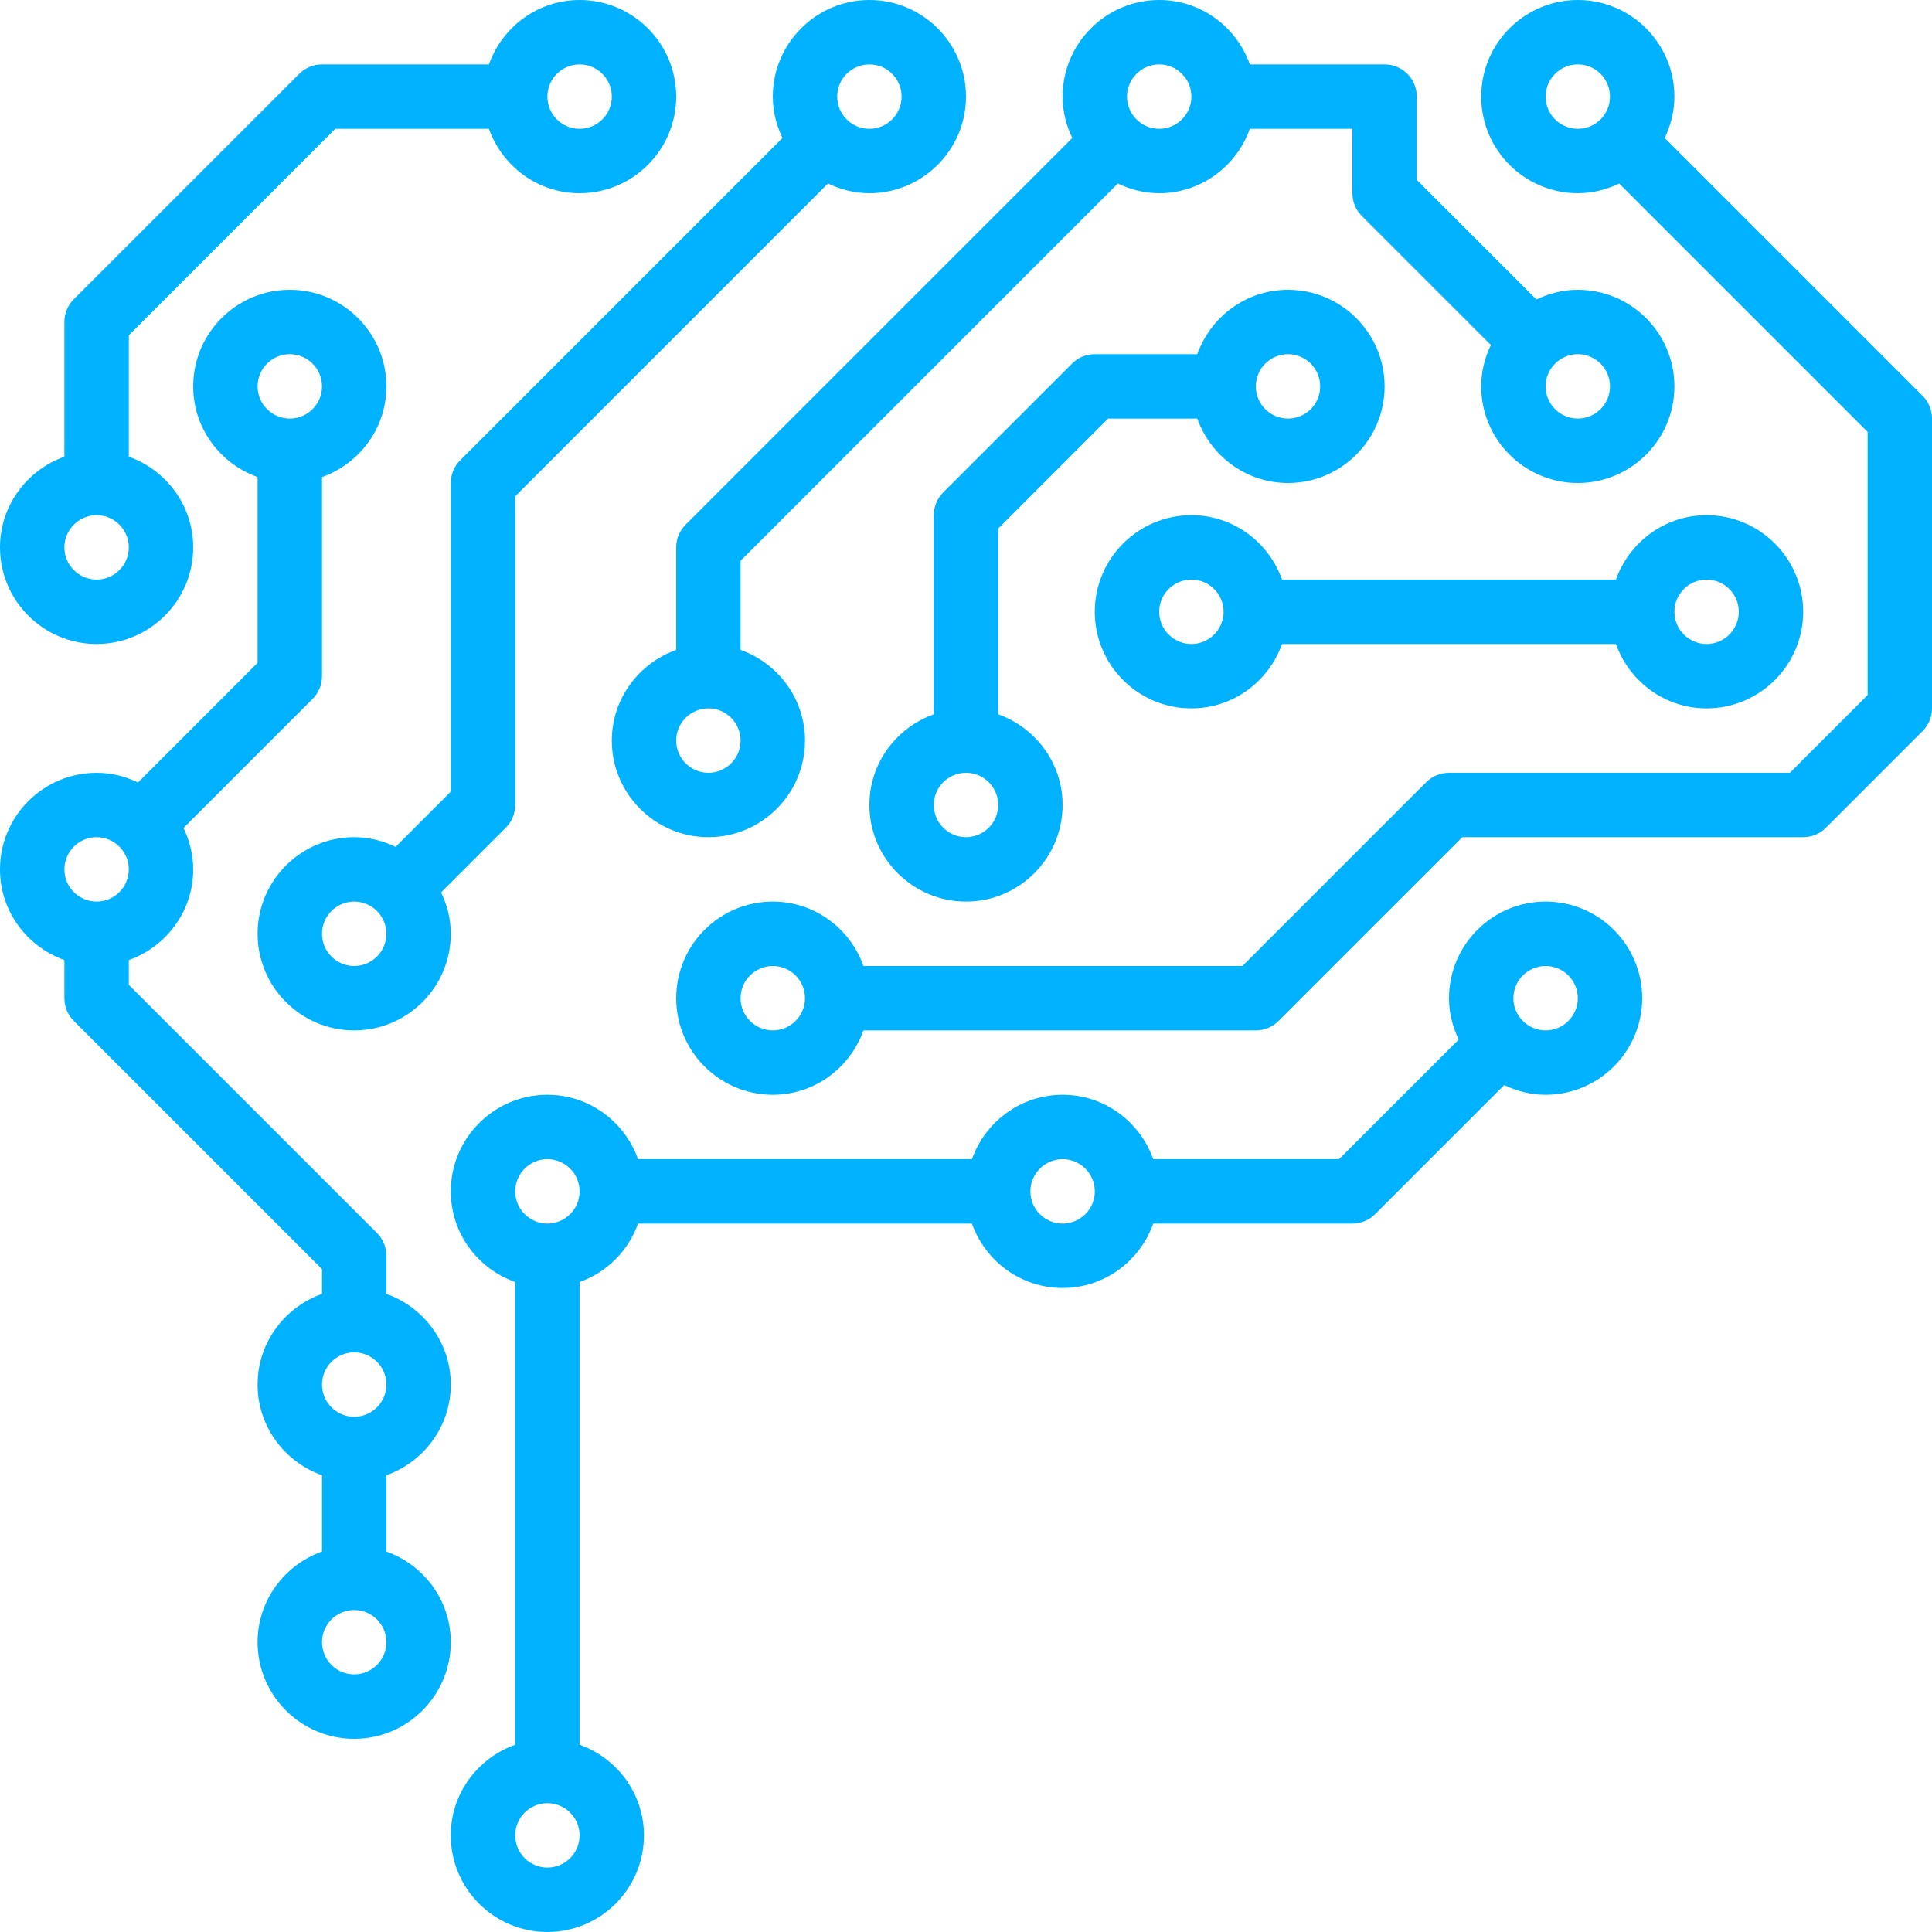
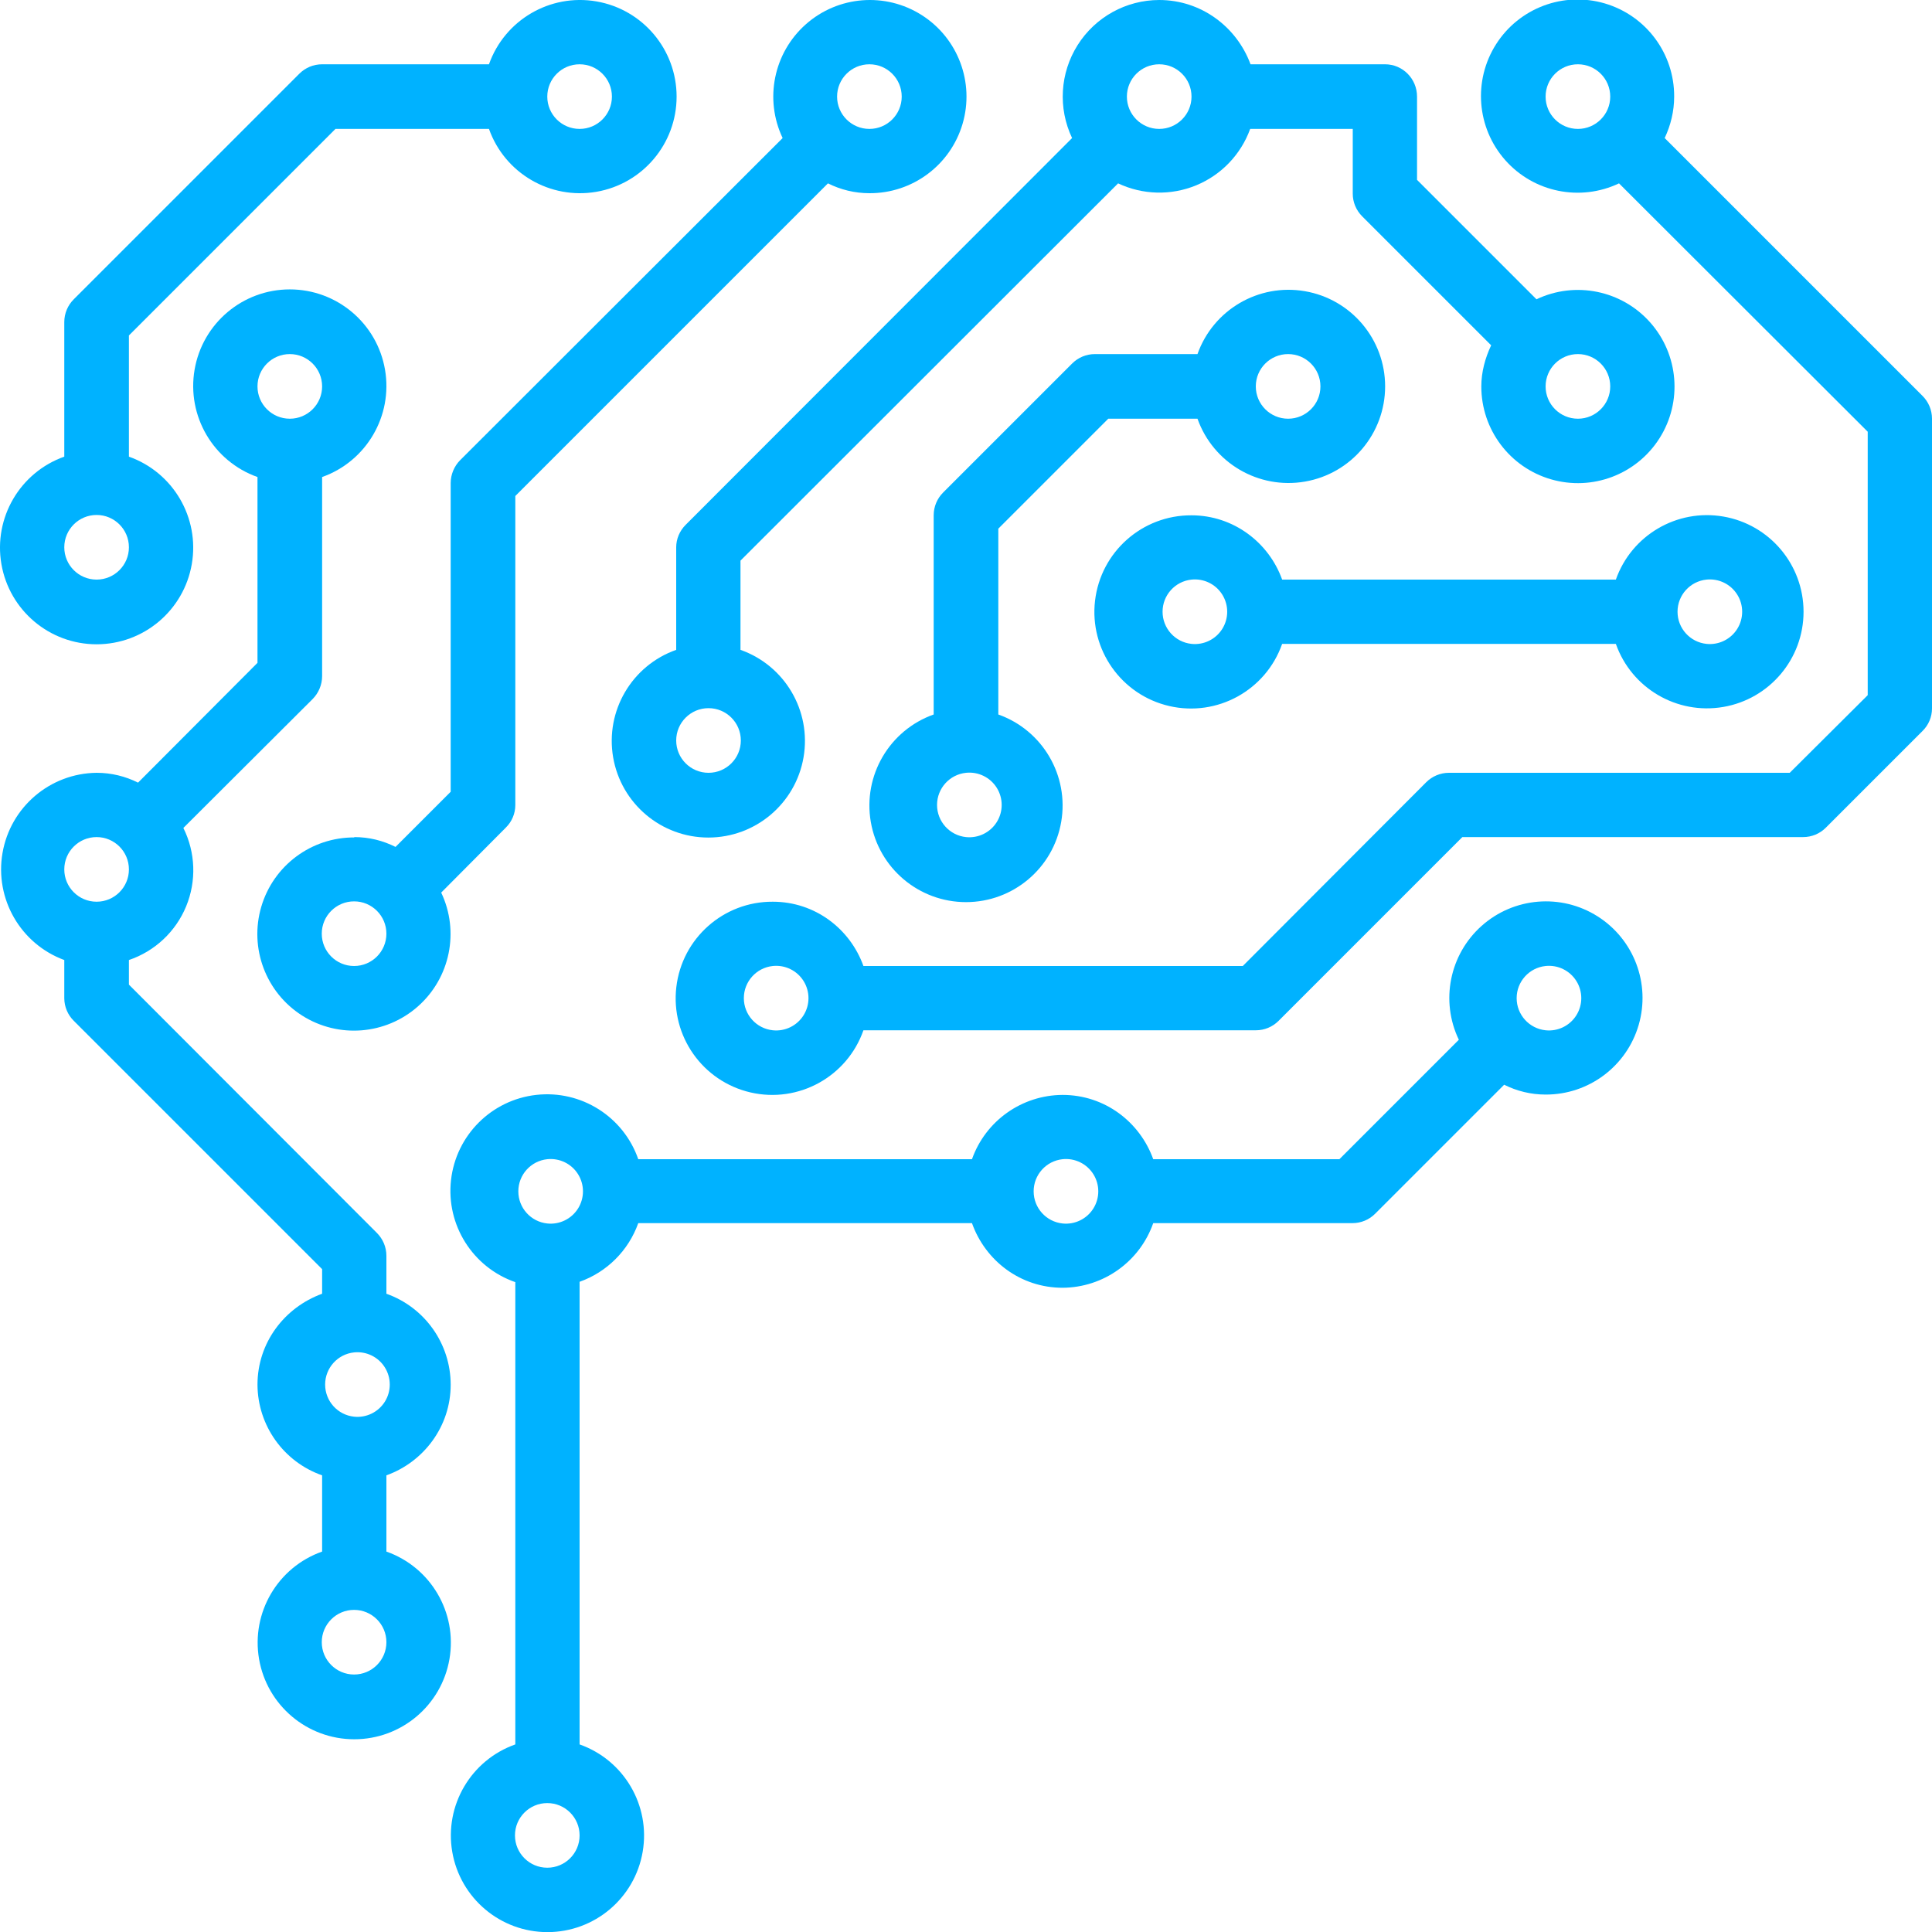
- <svg xmlns="http://www.w3.org/2000/svg" width="55" height="55" viewBox="0 0 55 55" fill="none">
-   <path d="M33.917 14.666C35.11 14.666 36.118 15.435 36.498 16.5H46.002C46.382 15.435 47.39 14.666 48.583 14.666C50.099 14.666 51.333 15.9 51.333 17.416C51.333 18.933 50.099 20.166 48.583 20.166C47.39 20.166 46.382 19.397 46.002 18.333H36.497C36.118 19.397 35.109 20.166 33.916 20.166C32.4 20.166 31.166 18.933 31.166 17.416C31.166 15.9 32.401 14.666 33.917 14.666ZM48.583 18.333C49.088 18.333 49.5 17.922 49.5 17.416C49.5 16.91 49.088 16.5 48.583 16.5C48.078 16.5 47.667 16.91 47.667 17.416C47.667 17.922 48.078 18.333 48.583 18.333ZM33.917 18.333C34.422 18.333 34.833 17.922 34.833 17.416C34.833 16.91 34.422 16.5 33.917 16.5C33.412 16.5 33 16.91 33 17.416C33 17.922 33.412 18.333 33.917 18.333Z" fill="#00B2FF" />
-   <path d="M26.583 20.335V14.666C26.583 14.423 26.68 14.19 26.852 14.018L30.519 10.352C30.69 10.179 30.924 10.083 31.167 10.083H34.085C34.465 9.019 35.473 8.25 36.667 8.25C38.183 8.25 39.417 9.484 39.417 11C39.417 12.516 38.183 13.75 36.667 13.75C35.473 13.75 34.465 12.981 34.085 11.916H31.546L28.417 15.046V20.335C29.481 20.715 30.25 21.723 30.25 22.916C30.25 24.432 29.016 25.666 27.5 25.666C25.984 25.666 24.75 24.432 24.75 22.916C24.75 21.723 25.519 20.715 26.583 20.335ZM36.667 11.916C37.172 11.916 37.583 11.506 37.583 11C37.583 10.494 37.172 10.083 36.667 10.083C36.162 10.083 35.75 10.494 35.75 11C35.75 11.506 36.162 11.916 36.667 11.916ZM27.5 23.833C28.005 23.833 28.417 23.422 28.417 22.916C28.417 22.41 28.005 22 27.5 22C26.995 22 26.583 22.41 26.583 22.916C26.583 23.422 26.995 23.833 27.5 23.833Z" fill="#00B2FF" />
-   <path d="M10.083 23.833C10.507 23.833 10.903 23.936 11.261 24.109L12.833 22.537V13.75C12.833 13.506 12.93 13.273 13.102 13.102L22.276 3.928C22.104 3.569 22 3.173 22 2.75C22 1.234 23.234 0 24.75 0C26.266 0 27.5 1.234 27.5 2.75C27.5 4.266 26.266 5.5 24.75 5.5C24.326 5.5 23.93 5.396 23.572 5.224L14.667 14.129V22.916C14.667 23.16 14.57 23.393 14.398 23.564L12.557 25.405C12.73 25.763 12.833 26.159 12.833 26.583C12.833 28.099 11.6 29.333 10.083 29.333C8.567 29.333 7.333 28.099 7.333 26.583C7.333 25.067 8.567 23.833 10.083 23.833ZM24.75 3.667C25.255 3.667 25.667 3.256 25.667 2.75C25.667 2.244 25.255 1.833 24.75 1.833C24.245 1.833 23.833 2.244 23.833 2.75C23.833 3.256 24.245 3.667 24.75 3.667ZM10.083 27.5C10.588 27.5 11 27.089 11 26.583C11 26.077 10.588 25.666 10.083 25.666C9.578 25.666 9.167 26.077 9.167 26.583C9.167 27.089 9.578 27.5 10.083 27.5Z" fill="#00B2FF" />
-   <path d="M1.833 13.002V9.167C1.833 8.923 1.93 8.69 2.102 8.518L8.519 2.102C8.69 1.93 8.924 1.833 9.167 1.833H13.919C14.298 0.769 15.306 0 16.5 0C18.016 0 19.25 1.234 19.25 2.75C19.25 4.266 18.016 5.5 16.5 5.5C15.306 5.5 14.298 4.731 13.919 3.667H9.546L3.667 9.546V13.002C4.731 13.381 5.5 14.39 5.5 15.583C5.5 17.099 4.266 18.333 2.75 18.333C1.234 18.333 3.05176e-05 17.099 3.05176e-05 15.583C3.05176e-05 14.39 0.769 13.381 1.833 13.002ZM16.5 3.667C17.005 3.667 17.417 3.256 17.417 2.75C17.417 2.244 17.005 1.833 16.5 1.833C15.995 1.833 15.583 2.244 15.583 2.75C15.583 3.256 15.995 3.667 16.5 3.667ZM2.75 16.5C3.255 16.5 3.667 16.089 3.667 15.583C3.667 15.077 3.255 14.666 2.75 14.666C2.245 14.666 1.833 15.077 1.833 15.583C1.833 16.089 2.245 16.5 2.75 16.5Z" fill="#00B2FF" />
-   <path d="M14.666 49.669V36.497C13.602 36.118 12.833 35.11 12.833 33.916C12.833 32.4 14.067 31.166 15.583 31.166C16.777 31.166 17.785 31.935 18.165 32.999H27.669C28.048 31.935 29.056 31.166 30.25 31.166C31.444 31.166 32.452 31.935 32.831 32.999H38.12L41.526 29.594C41.354 29.236 41.25 28.84 41.25 28.416C41.25 26.9 42.484 25.666 44 25.666C45.516 25.666 46.75 26.9 46.75 28.416C46.75 29.932 45.516 31.166 44 31.166C43.577 31.166 43.181 31.063 42.822 30.89L39.148 34.564C38.977 34.736 38.743 34.833 38.5 34.833H32.831C32.452 35.897 31.444 36.666 30.25 36.666C29.056 36.666 28.048 35.897 27.669 34.833H18.164C17.887 35.609 17.276 36.221 16.499 36.497V49.669C17.563 50.048 18.332 51.057 18.332 52.25C18.332 53.766 17.099 55 15.582 55C14.066 55 12.832 53.766 12.832 52.25C12.832 51.057 13.601 50.048 14.666 49.669ZM44 29.333C44.505 29.333 44.917 28.922 44.917 28.416C44.917 27.91 44.505 27.5 44 27.5C43.495 27.5 43.083 27.91 43.083 28.416C43.083 28.922 43.495 29.333 44 29.333ZM30.25 34.833C30.755 34.833 31.167 34.422 31.167 33.916C31.167 33.41 30.755 32.999 30.25 32.999C29.745 32.999 29.333 33.41 29.333 33.916C29.333 34.422 29.745 34.833 30.25 34.833ZM15.583 53.166C16.088 53.166 16.5 52.755 16.5 52.249C16.5 51.743 16.088 51.333 15.583 51.333C15.078 51.333 14.667 51.743 14.667 52.249C14.667 52.755 15.078 53.166 15.583 53.166ZM15.583 34.833C16.088 34.833 16.5 34.422 16.5 33.916C16.5 33.41 16.088 32.999 15.583 32.999C15.078 32.999 14.667 33.41 14.667 33.916C14.667 34.422 15.078 34.833 15.583 34.833Z" fill="#00B2FF" />
-   <path d="M19.25 18.502V15.583C19.25 15.339 19.346 15.106 19.519 14.935L30.526 3.928C30.354 3.569 30.25 3.173 30.25 2.75C30.25 1.234 31.484 0 33 0C34.194 0 35.202 0.769 35.581 1.833H39.417C39.923 1.833 40.333 2.243 40.333 2.75V5.12L43.739 8.526C44.097 8.353 44.493 8.25 44.917 8.25C46.433 8.25 47.667 9.484 47.667 11C47.667 12.516 46.433 13.75 44.917 13.75C43.401 13.75 42.167 12.516 42.167 11C42.167 10.576 42.27 10.18 42.443 9.822L38.769 6.148C38.596 5.977 38.5 5.744 38.5 5.5V3.667H35.581C35.202 4.731 34.194 5.5 33 5.5C32.577 5.5 32.181 5.396 31.822 5.224L21.083 15.963V18.502C22.148 18.881 22.917 19.89 22.917 21.083C22.917 22.599 21.683 23.833 20.167 23.833C18.651 23.833 17.417 22.599 17.417 21.083C17.417 19.89 18.186 18.881 19.25 18.502ZM44.917 11.916C45.422 11.916 45.833 11.506 45.833 11C45.833 10.494 45.422 10.083 44.917 10.083C44.412 10.083 44 10.494 44 11C44 11.506 44.412 11.916 44.917 11.916ZM33 3.667C33.505 3.667 33.917 3.256 33.917 2.75C33.917 2.244 33.505 1.833 33 1.833C32.495 1.833 32.083 2.244 32.083 2.75C32.083 3.256 32.495 3.667 33 3.667ZM20.167 22C20.672 22 21.083 21.589 21.083 21.083C21.083 20.577 20.672 20.166 20.167 20.166C19.662 20.166 19.25 20.577 19.25 21.083C19.25 21.589 19.662 22 20.167 22Z" fill="#00B2FF" />
-   <path d="M22 25.666C23.194 25.666 24.202 26.435 24.581 27.5H35.37L40.602 22.268C40.773 22.096 41.007 22 41.25 22H50.954L53.167 19.787V12.296L46.095 5.224C45.736 5.396 45.34 5.5 44.917 5.5C43.401 5.5 42.167 4.266 42.167 2.75C42.167 1.234 43.401 0 44.917 0C46.433 0 47.667 1.234 47.667 2.75C47.667 3.173 47.563 3.569 47.391 3.928L54.731 11.268C54.904 11.44 55 11.673 55 11.916V20.166C55 20.41 54.904 20.643 54.731 20.814L51.981 23.564C51.81 23.737 51.576 23.833 51.333 23.833H41.63L36.398 29.064C36.227 29.237 35.993 29.333 35.75 29.333H24.581C24.202 30.397 23.194 31.166 22 31.166C20.484 31.166 19.25 29.932 19.25 28.416C19.25 26.9 20.484 25.666 22 25.666ZM44.917 1.833C44.412 1.833 44 2.244 44 2.75C44 3.256 44.412 3.667 44.917 3.667C45.422 3.667 45.833 3.256 45.833 2.75C45.833 2.244 45.422 1.833 44.917 1.833ZM22 29.333C22.505 29.333 22.917 28.922 22.917 28.416C22.917 27.91 22.505 27.5 22 27.5C21.495 27.5 21.083 27.91 21.083 28.416C21.083 28.922 21.495 29.333 22 29.333Z" fill="#00B2FF" />
-   <path d="M2.75 22C3.174 22 3.57 22.103 3.928 22.276L7.333 18.87V13.581C6.269 13.202 5.5 12.193 5.5 11C5.5 9.484 6.734 8.25 8.25 8.25C9.766 8.25 11 9.484 11 11C11 12.193 10.231 13.202 9.167 13.581V19.25C9.167 19.494 9.07 19.726 8.898 19.898L5.224 23.572C5.396 23.93 5.5 24.326 5.5 24.75C5.5 25.943 4.731 26.951 3.667 27.331V28.037L10.731 35.101C10.904 35.273 11 35.506 11 35.749V36.835C12.064 37.214 12.833 38.222 12.833 39.416C12.833 40.609 12.064 41.618 11 41.997V44.169C12.064 44.548 12.833 45.557 12.833 46.75C12.833 48.266 11.6 49.5 10.083 49.5C8.567 49.5 7.333 48.266 7.333 46.75C7.333 45.557 8.102 44.548 9.167 44.169V41.997C8.102 41.618 7.333 40.609 7.333 39.416C7.333 38.222 8.102 37.214 9.167 36.835V36.129L2.102 29.064C1.93 28.893 1.833 28.66 1.833 28.416V27.331C0.769 26.951 1.14441e-05 25.943 1.14441e-05 24.75C1.14441e-05 23.233 1.234 22 2.75 22ZM8.25 11.916C8.755 11.916 9.167 11.506 9.167 11C9.167 10.494 8.755 10.083 8.25 10.083C7.745 10.083 7.333 10.494 7.333 11C7.333 11.506 7.745 11.916 8.25 11.916ZM10.083 47.666C10.588 47.666 11 47.255 11 46.749C11 46.243 10.588 45.833 10.083 45.833C9.578 45.833 9.167 46.243 9.167 46.749C9.167 47.255 9.578 47.666 10.083 47.666ZM10.083 40.333C10.588 40.333 11 39.922 11 39.416C11 38.91 10.588 38.499 10.083 38.499C9.578 38.499 9.167 38.91 9.167 39.416C9.167 39.922 9.578 40.333 10.083 40.333ZM2.75 25.666C3.255 25.666 3.667 25.256 3.667 24.75C3.667 24.244 3.255 23.833 2.75 23.833C2.245 23.833 1.833 24.244 1.833 24.75C1.833 25.256 2.245 25.666 2.75 25.666Z" fill="#00B2FF" />
+ <svg xmlns="http://www.w3.org/2000/svg" fill="none" viewBox="0 0 55 55">
+   <path d="M33.92 14.67c1.19 0 2.2.77 2.58 1.83H46a2.75 2.75 0 1 1 0 1.83h-9.5a2.75 2.75 0 1 1-2.58-3.66Zm14.66 3.66a.92.92 0 1 0 0-1.83.92.92 0 0 0 0 1.83Zm-14.66 0a.92.92 0 1 0 0-1.83.92.92 0 0 0 0 1.83Z" fill="#00B2FF" />
+   <path d="M26.58 20.34v-5.67c0-.25.1-.48.27-.65l3.67-3.67c.17-.17.4-.27.65-.27h2.92a2.75 2.75 0 1 1 0 1.84h-2.54l-3.13 3.13v5.29a2.75 2.75 0 1 1-1.84 0Zm10.09-8.42a.92.92 0 1 0 0-1.84.92.92 0 0 0 0 1.84ZM27.5 23.83a.92.92 0 1 0 0-1.83.92.92 0 0 0 0 1.83Zm-17.42 0c.43 0 .82.1 1.18.28l1.57-1.57v-8.79c0-.24.1-.48.27-.65l9.18-9.17a2.75 2.75 0 1 1 2.47 1.57c-.42 0-.82-.1-1.18-.28l-8.9 8.9v8.8a.9.9 0 0 1-.27.64l-1.84 1.85a2.75 2.75 0 1 1-2.47-1.57ZM24.75 3.67a.92.92 0 1 0 0-1.84.92.92 0 0 0 0 1.84ZM10.08 27.5a.92.92 0 1 0 0-1.84.92.92 0 0 0 0 1.84ZM1.83 13V9.17c0-.25.1-.48.27-.65L8.52 2.1c.17-.17.4-.27.65-.27h4.75a2.75 2.75 0 1 1 0 1.84H9.55L3.67 9.55V13a2.75 2.75 0 1 1-1.84 0ZM16.5 3.67a.92.92 0 1 0 0-1.84.92.92 0 0 0 0 1.84ZM2.75 16.5a.92.92 0 1 0 0-1.84.92.92 0 0 0 0 1.84Zm11.92 33.17V36.5a2.75 2.75 0 1 1 3.5-3.5h9.5a2.75 2.75 0 0 1 2.58-1.83c1.2 0 2.2.77 2.58 1.83h5.3l3.4-3.4A2.75 2.75 0 1 1 44 31.16c-.42 0-.82-.1-1.18-.28l-3.67 3.67a.91.91 0 0 1-.65.27h-5.67a2.75 2.75 0 0 1-2.58 1.84c-1.2 0-2.2-.77-2.58-1.84h-9.5a2.75 2.75 0 0 1-1.67 1.67v13.17a2.75 2.75 0 1 1-1.83 0ZM44 29.33a.92.92 0 1 0 0-1.83.92.92 0 0 0 0 1.83Zm-13.75 5.5a.92.92 0 1 0 0-1.83.92.92 0 0 0 0 1.83ZM15.58 53.17a.92.92 0 1 0 0-1.84.92.92 0 0 0 0 1.84Zm0-18.34a.92.92 0 1 0 0-1.83.92.92 0 0 0 0 1.83Z" fill="#00B2FF" />
+   <path d="M19.25 18.5v-2.92c0-.24.1-.47.27-.64l11-11.01A2.75 2.75 0 0 1 33 0c1.2 0 2.21.77 2.6 1.83h3.83c.5 0 .91.41.91.92v2.37l3.4 3.4A2.75 2.75 0 1 1 42.17 11c0-.41.11-.81.28-1.17l-3.67-3.67a.91.91 0 0 1-.27-.65V3.67h-2.92a2.75 2.75 0 0 1-3.76 1.55L21.08 15.96v2.54a2.75 2.75 0 1 1-1.83 0Zm25.67-6.58a.92.92 0 1 0 0-1.84.92.92 0 0 0 0 1.84ZM33 3.67a.92.92 0 1 0 0-1.84.92.92 0 0 0 0 1.84ZM20.17 22a.92.92 0 1 0 0-1.84.92.92 0 0 0 0 1.84Z" fill="#00B2FF" />
+   <path d="M22 25.67c1.2 0 2.2.77 2.58 1.83h10.8l5.22-5.23c.17-.17.4-.27.65-.27h9.7l2.22-2.21v-7.5l-7.08-7.07a2.75 2.75 0 1 1 1.57-2.47c0 .42-.1.82-.27 1.18l7.34 7.34c.17.17.27.4.27.65v8.25a.9.9 0 0 1-.27.64l-2.75 2.75a.91.91 0 0 1-.65.27h-9.7l-5.23 5.23a.91.91 0 0 1-.65.27H24.58A2.75 2.75 0 1 1 22 25.67ZM44.92 1.83a.92.92 0 1 0 0 1.84.92.92 0 0 0 0-1.84ZM22 29.33a.92.92 0 1 0 0-1.83.92.92 0 0 0 0 1.83ZM2.75 22c.42 0 .82.1 1.18.28l3.4-3.41v-5.29a2.75 2.75 0 1 1 1.84 0v5.67c0 .24-.1.48-.27.65l-3.68 3.67a2.7 2.7 0 0 1-1.55 3.76v.7l7.06 7.07c.17.17.27.4.27.65v1.08a2.75 2.75 0 0 1 1.83 2.59c0 1.19-.77 2.2-1.83 2.58v2.17a2.75 2.75 0 1 1-1.83 0V42a2.75 2.75 0 0 1-1.84-2.58c0-1.2.77-2.2 1.84-2.59v-.7L2.1 29.06a.91.91 0 0 1-.27-.64v-1.09A2.75 2.75 0 0 1 2.75 22Zm5.5-10.08a.92.92 0 1 0 0-1.84.92.92 0 0 0 0 1.84Zm1.83 35.75a.92.92 0 1 0 0-1.84.92.92 0 0 0 0 1.84Zm0-7.34a.92.92 0 1 0 0-1.83.92.92 0 0 0 0 1.83ZM2.75 25.67a.92.92 0 1 0 0-1.84.92.92 0 0 0 0 1.84Z" fill="#00B2FF" />
</svg>
